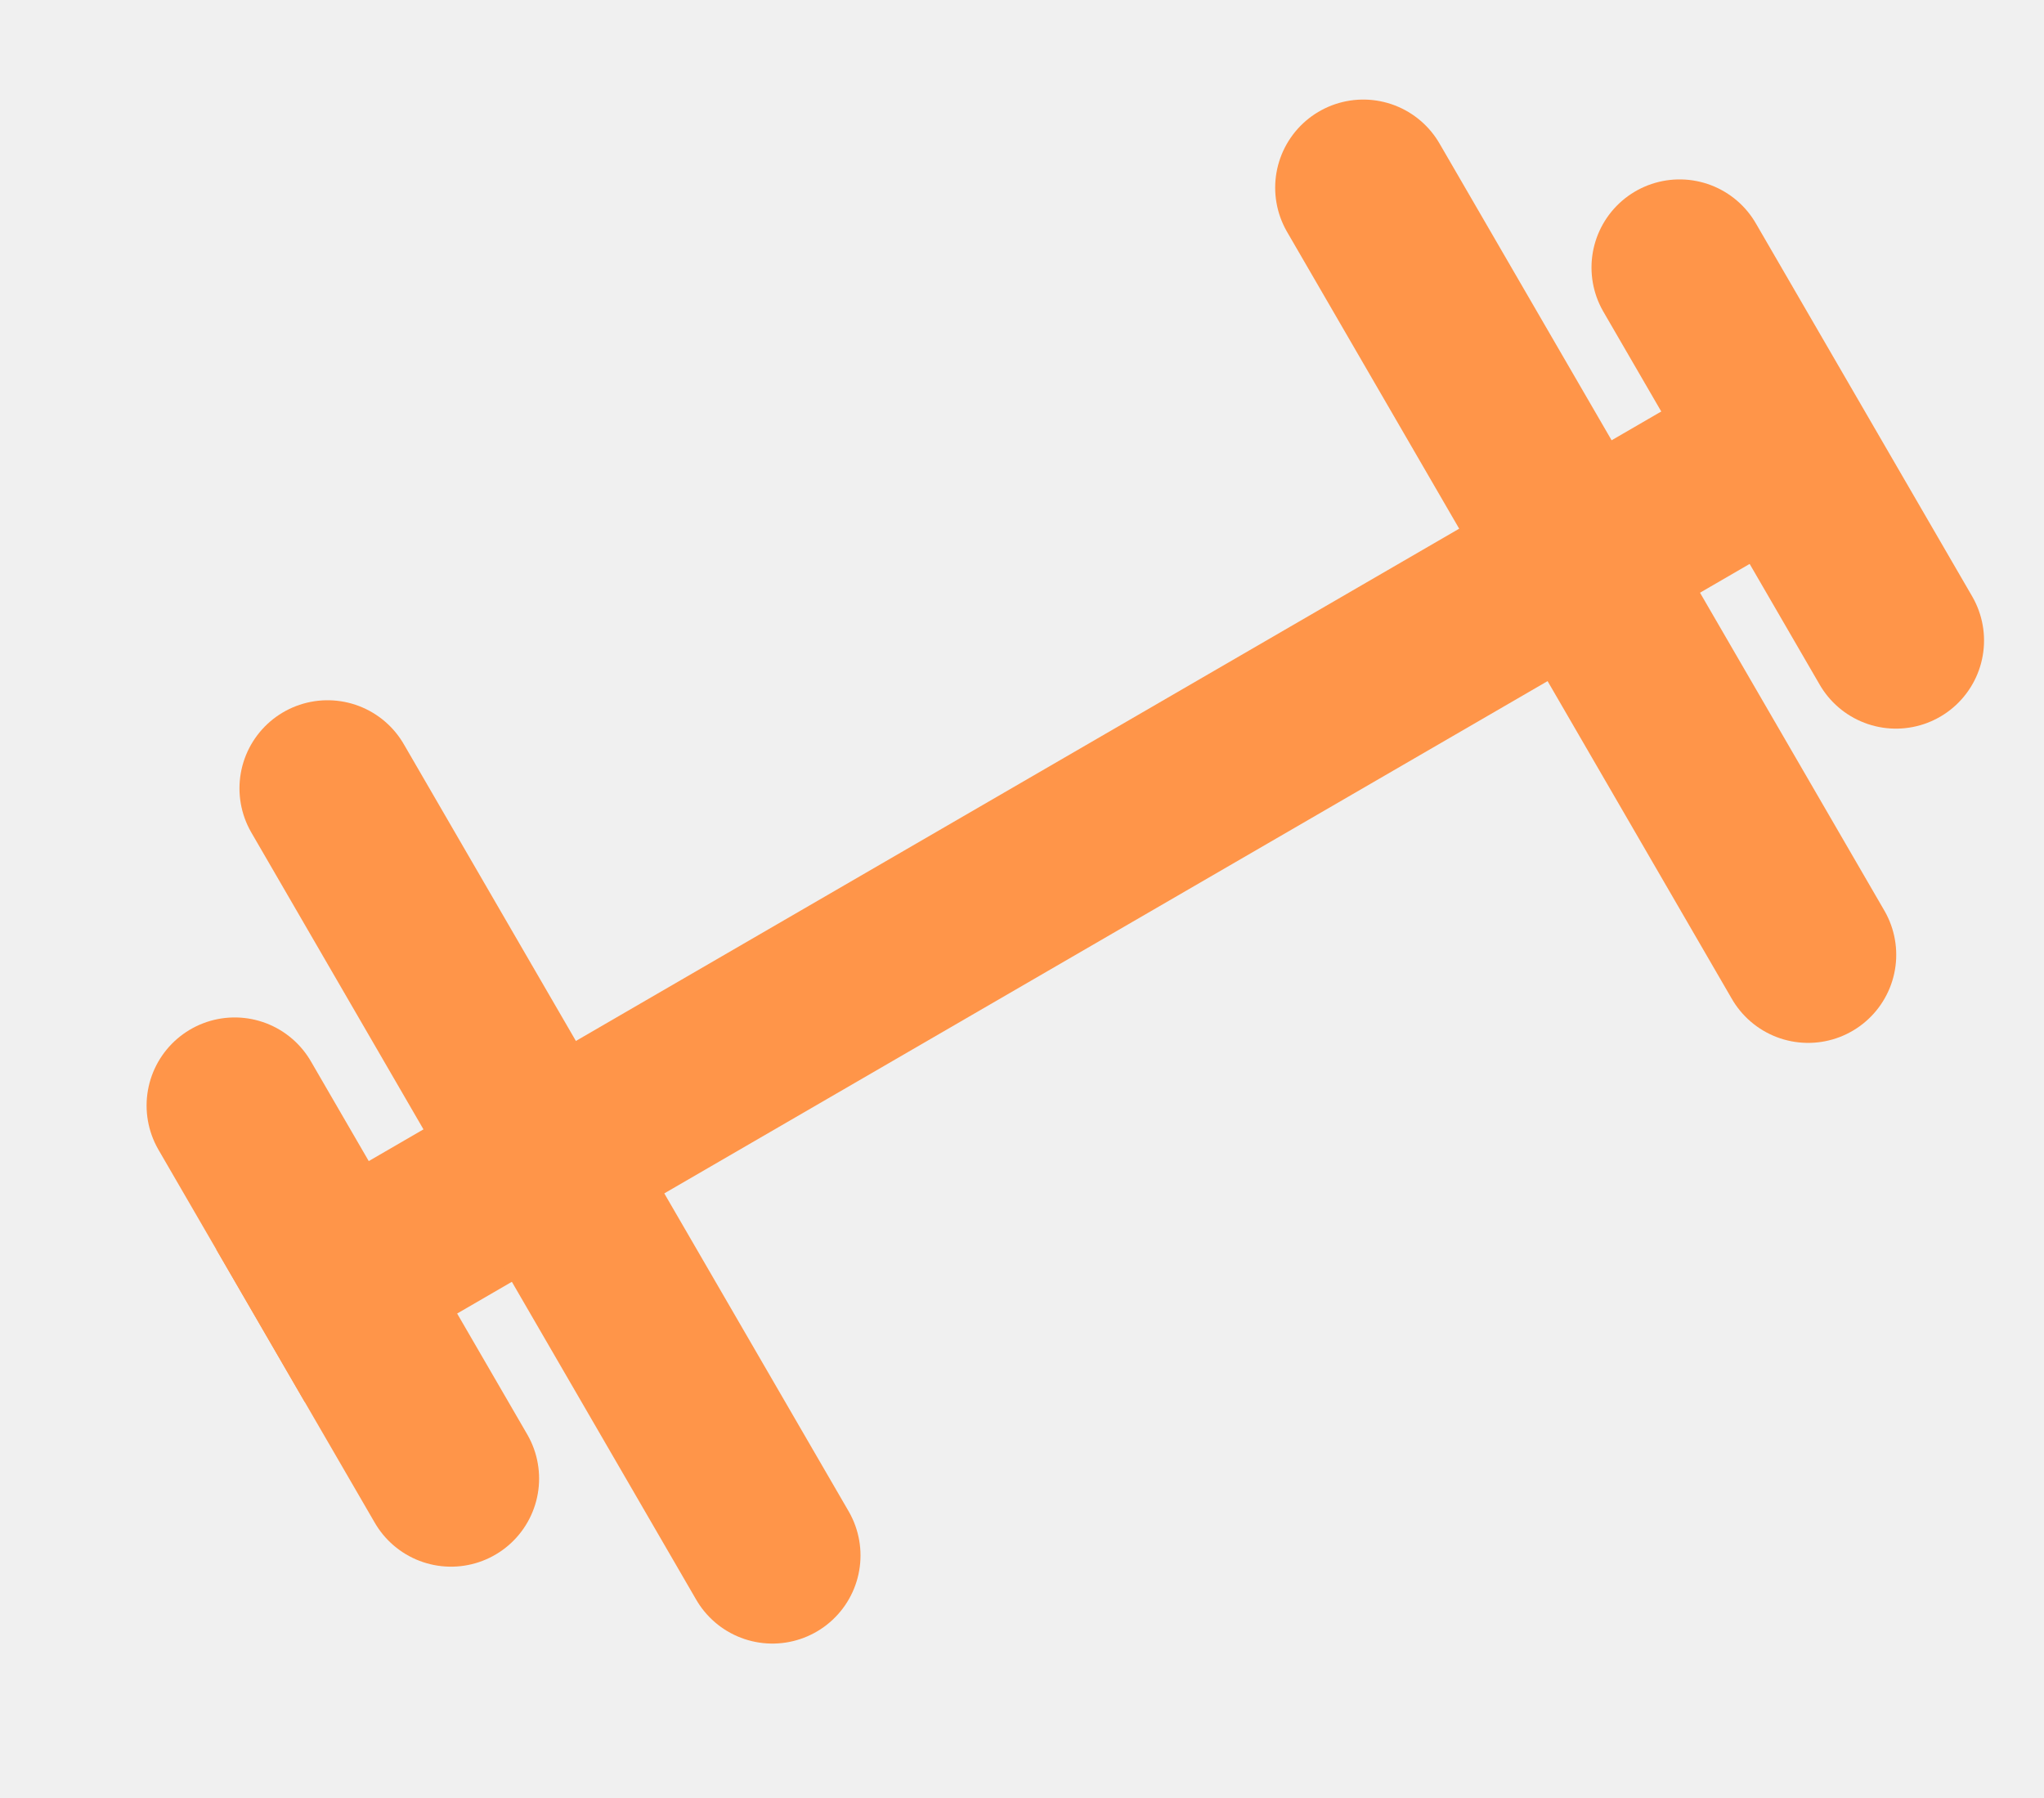
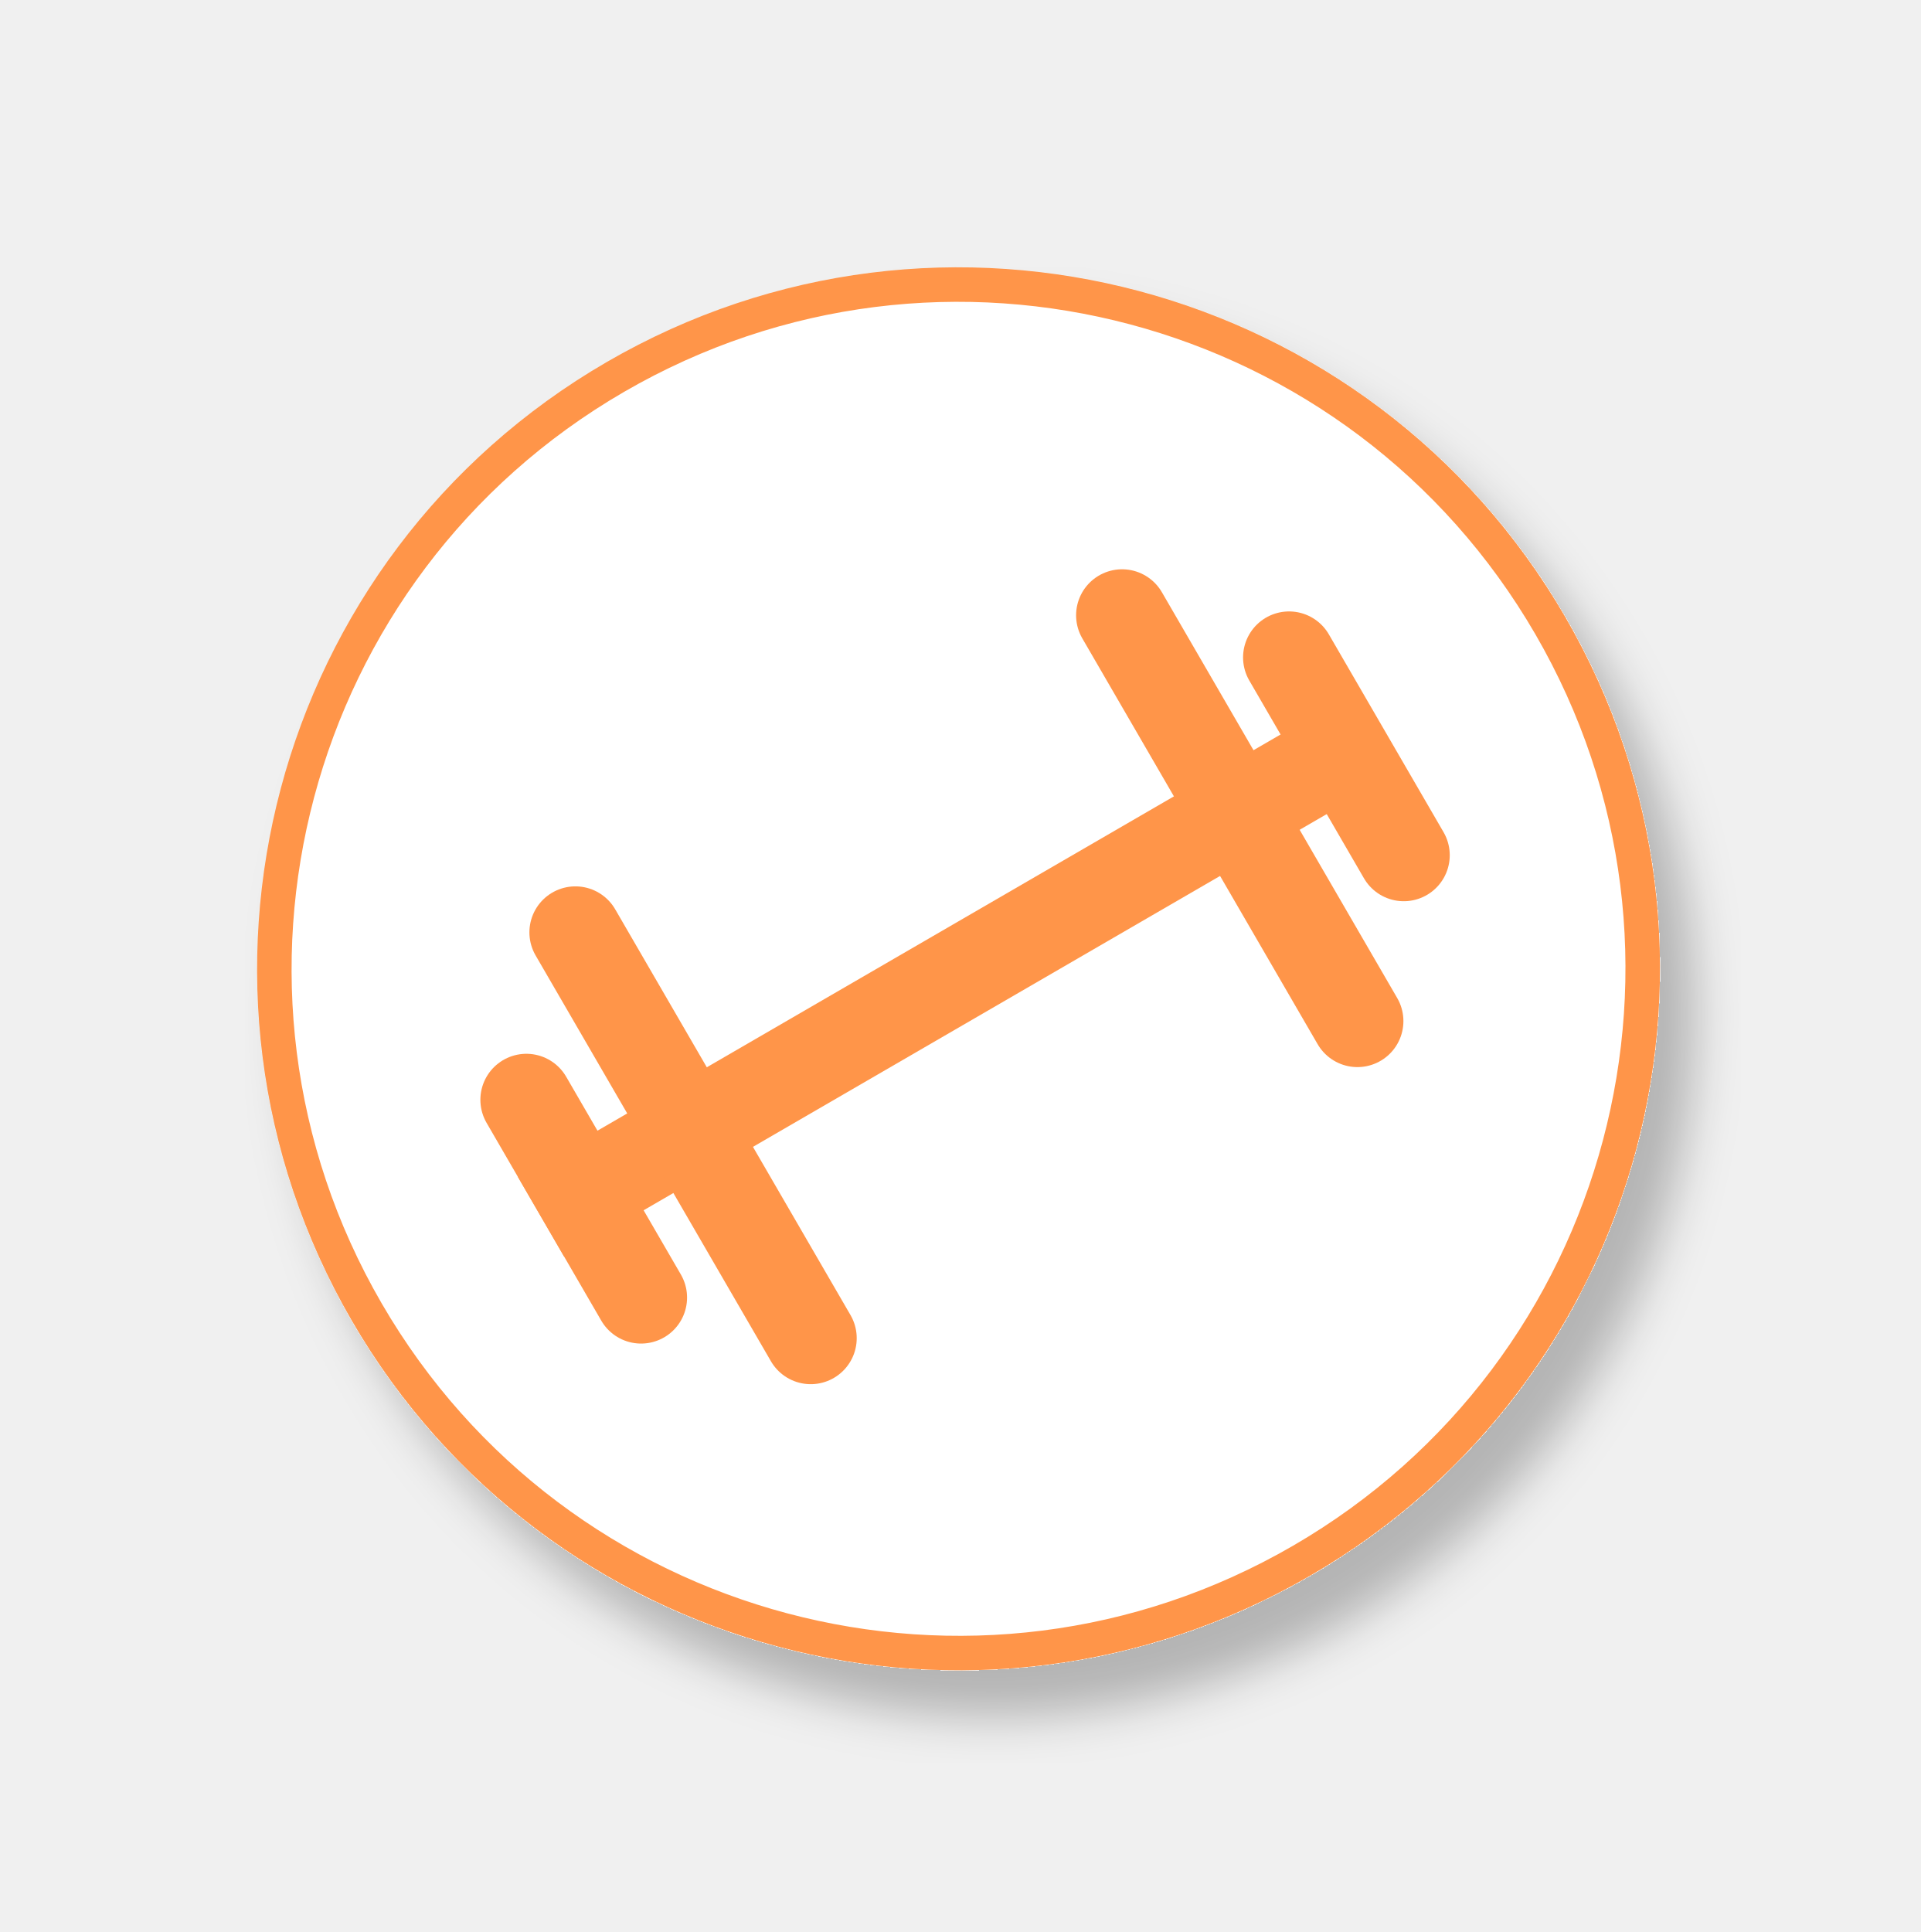
- <svg xmlns="http://www.w3.org/2000/svg" width="116" height="102" viewBox="0 0 116 102" fill="none">
-   <line x1="14.785" y1="75.232" x2="100.514" y2="25.515" stroke="#FF9549" stroke-width="10" />
-   <line x1="77.368" y1="10.65" x2="102.614" y2="54.182" stroke="#FF9549" stroke-width="10" stroke-linecap="round" stroke-linejoin="round" />
-   <line x1="18.59" y1="44.738" x2="43.835" y2="88.27" stroke="#FF9549" stroke-width="10" stroke-linecap="round" stroke-linejoin="round" />
-   <line x1="95.32" y1="15.181" x2="107.597" y2="36.349" stroke="#FF9549" stroke-width="10" stroke-linecap="round" stroke-linejoin="round" />
-   <line x1="13.319" y1="62.738" x2="25.595" y2="83.906" stroke="#FF9549" stroke-width="10" stroke-linecap="round" stroke-linejoin="round" />
+ <svg xmlns="http://www.w3.org/2000/svg" width="167" height="168" viewBox="0 0 167 168" fill="none">
+   <g filter="url(#filter0_d_104_454)">
+     <circle cx="83.358" cy="84.245" r="59.491" transform="rotate(-30.111 83.3581 84.2453)" fill="white" stroke="#FF9549" stroke-width="3" />
+     <line x1="47.044" y1="105.795" x2="116.387" y2="65.581" stroke="#FF9549" stroke-width="8" />
+     <line x1="97.582" y1="53.503" x2="118.047" y2="88.791" stroke="#FF9549" stroke-width="8" stroke-linecap="round" stroke-linejoin="round" />
+     <line x1="50.039" y1="81.075" x2="70.504" y2="116.363" stroke="#FF9549" stroke-width="8" stroke-linecap="round" stroke-linejoin="round" />
+     <line x1="112.103" y1="57.168" x2="122.077" y2="74.367" stroke="#FF9549" stroke-width="8" stroke-linecap="round" stroke-linejoin="round" />
+     <line x1="45.776" y1="95.634" x2="55.75" y2="112.832" stroke="#FF9549" stroke-width="8" stroke-linecap="round" stroke-linejoin="round" />
+   </g>
+   <defs>
+     <filter id="filter0_d_104_454" x="21.357" y="23.244" width="130.002" height="130.002" filterUnits="userSpaceOnUse" color-interpolation-filters="sRGB">
+       <feFlood flood-opacity="0" result="BackgroundImageFix" />
+       <feColorMatrix in="SourceAlpha" type="matrix" values="0 0 0 0 0 0 0 0 0 0 0 0 0 0 0 0 0 0 127 0" result="hardAlpha" />
+       <feOffset dx="3" dy="4" />
+       <feGaussianBlur stdDeviation="2" />
+       <feComposite in2="hardAlpha" operator="out" />
+       <feColorMatrix type="matrix" values="0 0 0 0 0 0 0 0 0 0 0 0 0 0 0 0 0 0 0.25 0" />
+       <feBlend mode="normal" in2="BackgroundImageFix" result="effect1_dropShadow_104_454" />
+       <feBlend mode="normal" in="SourceGraphic" in2="effect1_dropShadow_104_454" result="shape" />
+     </filter>
+   </defs>
</svg>
